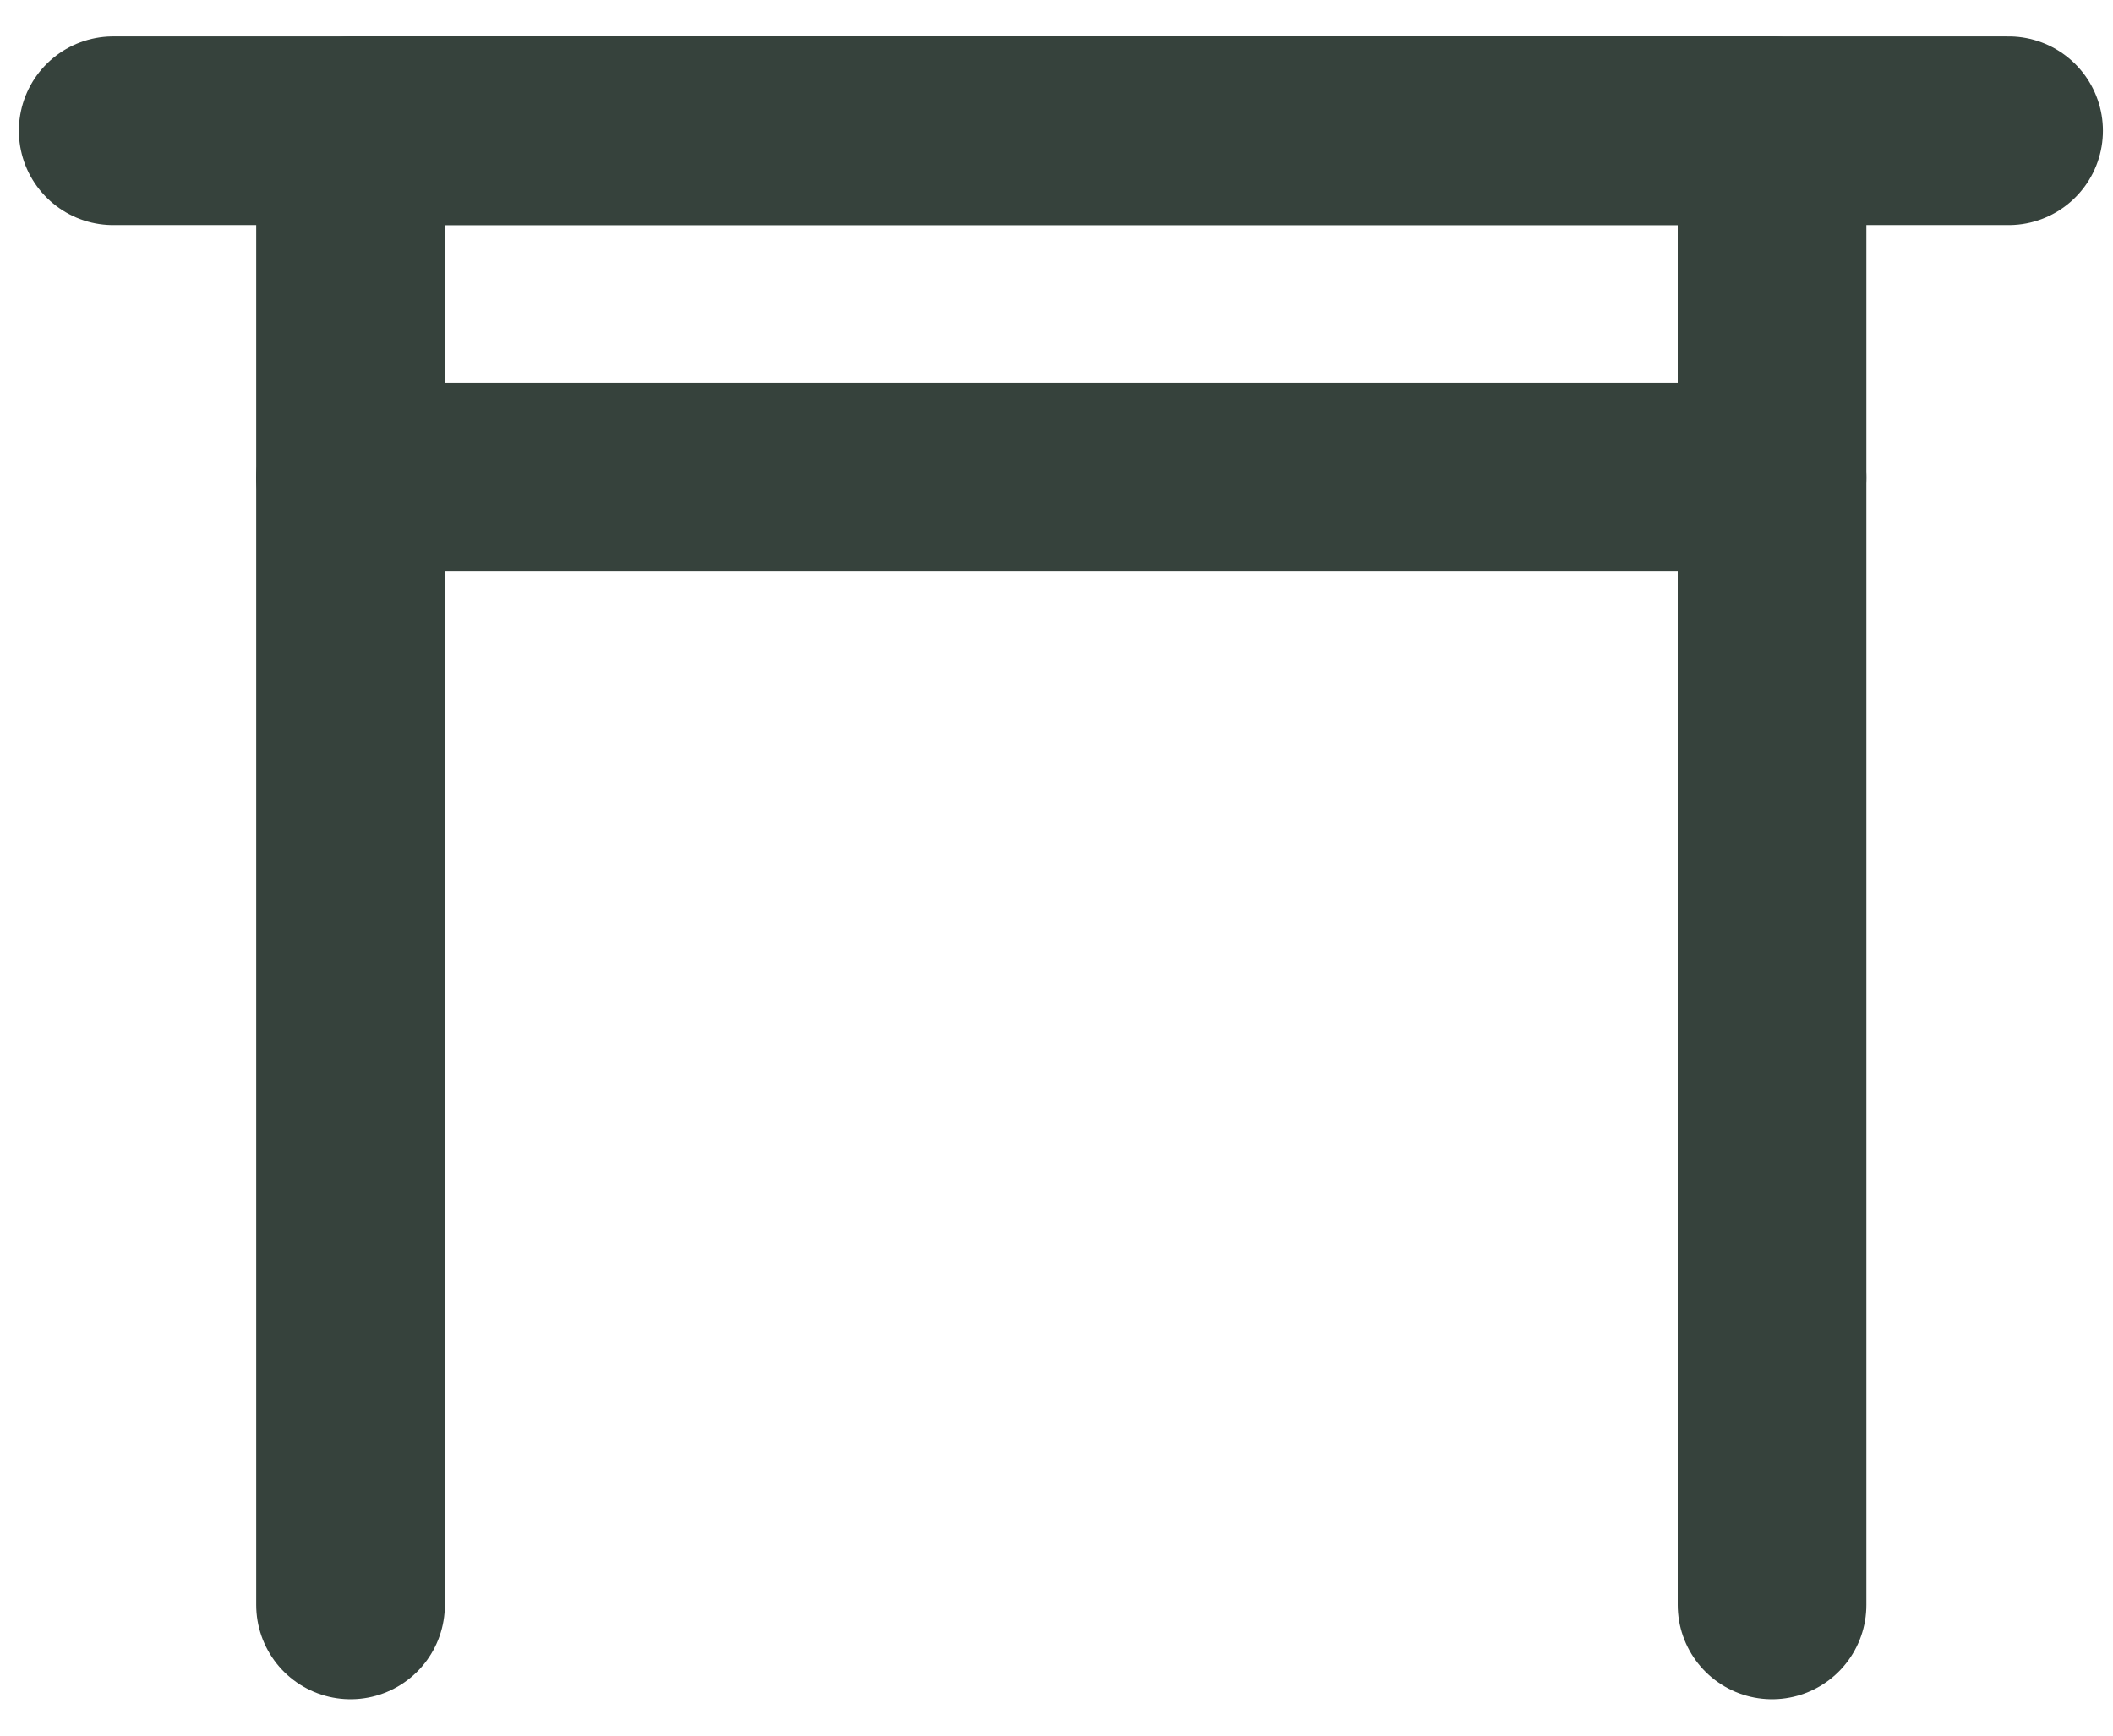
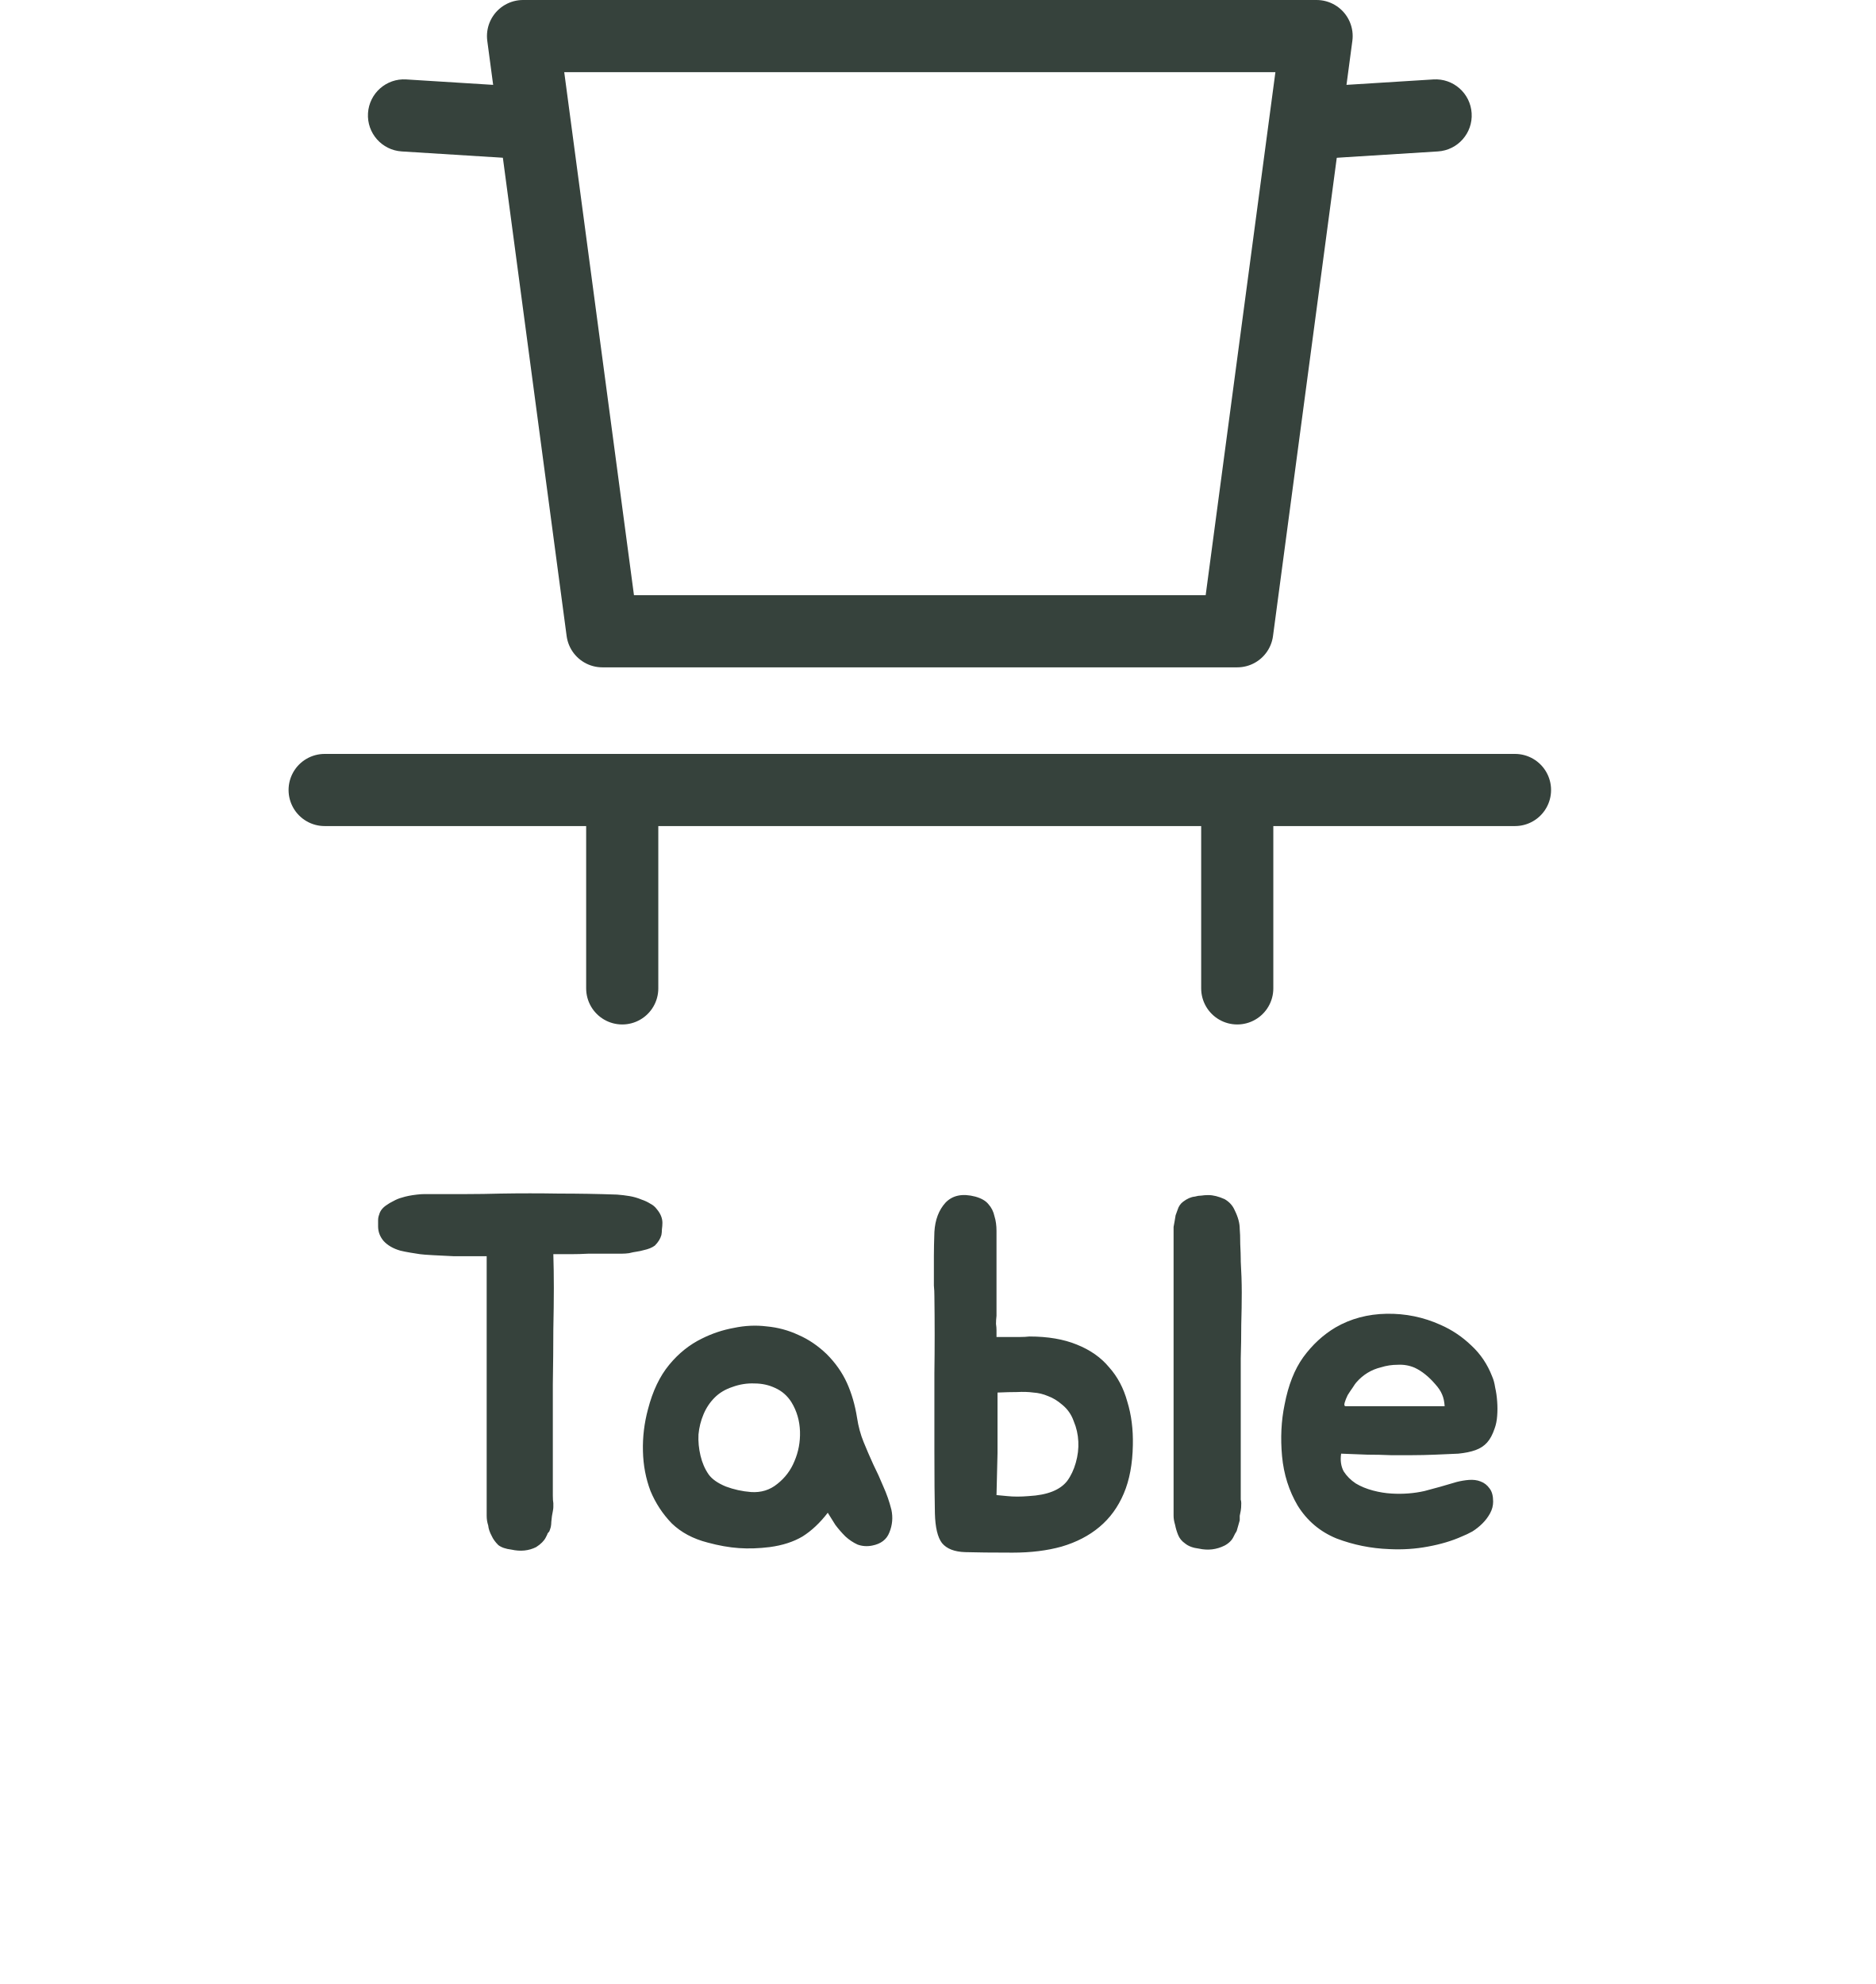
- <svg xmlns="http://www.w3.org/2000/svg" width="56" height="46" viewBox="0 0 56 46" fill="none">
-   <path d="M46.964 3.465H9.29V12.645H46.964V3.465Z" stroke="#36423C" stroke-width="5" stroke-miterlimit="10" stroke-linecap="round" stroke-linejoin="round" />
-   <path d="M53.233 3.465H3" stroke="#36423C" stroke-width="5" stroke-miterlimit="10" stroke-linecap="round" stroke-linejoin="round" />
-   <path d="M9.29 42.535V12.669" stroke="#36423C" stroke-width="5" stroke-miterlimit="10" stroke-linecap="round" stroke-linejoin="round" />
-   <path d="M46.964 42.535V12.669" stroke="#36423C" stroke-width="5" stroke-miterlimit="10" stroke-linecap="round" stroke-linejoin="round" />
+ <svg xmlns="http://www.w3.org/2000/svg" width="52" height="55" viewBox="0 0 52 55" fill="none">
+   <path d="M18.21 33.522C18.312 33.643 18.364 33.769 18.364 33.9C18.364 33.956 18.359 34.017 18.35 34.082C18.35 34.138 18.345 34.189 18.336 34.236C18.308 34.339 18.247 34.437 18.154 34.53C18.079 34.586 17.977 34.628 17.846 34.656C17.78 34.675 17.715 34.689 17.65 34.698C17.584 34.707 17.515 34.721 17.44 34.74C17.375 34.749 17.309 34.754 17.244 34.754C17.178 34.754 17.108 34.754 17.034 34.754H16.32C16.152 34.763 15.984 34.768 15.816 34.768C15.657 34.768 15.498 34.768 15.34 34.768C15.349 35.057 15.354 35.37 15.354 35.706C15.354 36.033 15.349 36.415 15.34 36.854C15.34 37.293 15.335 37.801 15.326 38.38C15.326 38.959 15.326 39.631 15.326 40.396V41.46C15.326 41.553 15.331 41.623 15.34 41.67C15.34 41.707 15.34 41.745 15.34 41.782C15.34 41.81 15.335 41.847 15.326 41.894C15.307 41.978 15.293 42.076 15.284 42.188C15.284 42.235 15.279 42.281 15.27 42.328C15.261 42.365 15.246 42.407 15.228 42.454C15.191 42.491 15.172 42.519 15.172 42.538L15.13 42.622C15.083 42.715 14.995 42.804 14.864 42.888C14.659 42.991 14.43 43.014 14.178 42.958C14.019 42.939 13.898 42.897 13.814 42.832C13.73 42.748 13.669 42.664 13.632 42.58C13.576 42.477 13.543 42.379 13.534 42.286C13.506 42.202 13.492 42.113 13.492 42.02V34.824C13.436 34.824 13.319 34.824 13.142 34.824C12.964 34.824 12.773 34.824 12.568 34.824C12.372 34.815 12.185 34.805 12.008 34.796C11.831 34.787 11.709 34.777 11.644 34.768C11.588 34.759 11.499 34.745 11.378 34.726C11.266 34.707 11.172 34.689 11.098 34.67C10.902 34.614 10.748 34.525 10.636 34.404C10.533 34.283 10.482 34.147 10.482 33.998C10.482 33.942 10.482 33.886 10.482 33.83C10.482 33.774 10.491 33.723 10.51 33.676C10.538 33.564 10.613 33.471 10.734 33.396C10.771 33.368 10.827 33.335 10.902 33.298C10.986 33.251 11.065 33.219 11.14 33.2C11.252 33.163 11.392 33.135 11.56 33.116C11.634 33.107 11.709 33.102 11.784 33.102C11.858 33.102 11.938 33.102 12.022 33.102C12.348 33.102 12.656 33.102 12.946 33.102C13.245 33.102 13.557 33.097 13.884 33.088C14.425 33.079 14.962 33.079 15.494 33.088C16.035 33.088 16.572 33.097 17.104 33.116C17.225 33.125 17.342 33.139 17.454 33.158C17.566 33.177 17.678 33.209 17.79 33.256C17.874 33.284 17.953 33.321 18.028 33.368C18.102 33.405 18.163 33.457 18.21 33.522ZM19.462 37.106C19.742 36.966 20.036 36.868 20.344 36.812C20.652 36.747 20.955 36.733 21.254 36.77C21.562 36.798 21.856 36.877 22.136 37.008C22.416 37.129 22.677 37.307 22.92 37.54C23.162 37.783 23.349 38.049 23.48 38.338C23.61 38.627 23.704 38.949 23.76 39.304C23.797 39.547 23.858 39.771 23.942 39.976C24.026 40.181 24.114 40.387 24.208 40.592C24.31 40.797 24.404 41.003 24.488 41.208C24.581 41.413 24.656 41.628 24.712 41.852C24.758 42.067 24.74 42.277 24.656 42.482C24.581 42.678 24.422 42.799 24.18 42.846C24.04 42.874 23.904 42.865 23.774 42.818C23.652 42.762 23.54 42.687 23.438 42.594C23.335 42.491 23.242 42.384 23.158 42.272C23.083 42.151 23.013 42.039 22.948 41.936C22.733 42.216 22.5 42.435 22.248 42.594C21.996 42.743 21.692 42.841 21.338 42.888C21.039 42.925 20.754 42.935 20.484 42.916C20.213 42.897 19.924 42.846 19.616 42.762C19.214 42.659 18.883 42.482 18.622 42.23C18.37 41.969 18.174 41.67 18.034 41.334C17.903 40.989 17.833 40.62 17.824 40.228C17.814 39.836 17.861 39.449 17.964 39.066C18.094 38.562 18.29 38.151 18.552 37.834C18.813 37.517 19.116 37.274 19.462 37.106ZM19.812 38.744C19.681 38.875 19.578 39.029 19.504 39.206C19.429 39.383 19.382 39.57 19.364 39.766C19.354 39.962 19.373 40.158 19.42 40.354C19.466 40.55 19.541 40.723 19.644 40.872C19.737 41.003 19.896 41.115 20.12 41.208C20.344 41.292 20.577 41.343 20.82 41.362C21.1 41.381 21.342 41.306 21.548 41.138C21.762 40.97 21.921 40.76 22.024 40.508C22.136 40.247 22.187 39.971 22.178 39.682C22.168 39.383 22.089 39.113 21.94 38.87C21.828 38.693 21.678 38.562 21.492 38.478C21.314 38.394 21.123 38.352 20.918 38.352C20.712 38.343 20.507 38.375 20.302 38.45C20.106 38.515 19.942 38.613 19.812 38.744ZM25.904 34.152C25.923 33.816 26.026 33.545 26.212 33.34C26.408 33.135 26.684 33.079 27.038 33.172C27.206 33.219 27.328 33.289 27.402 33.382C27.486 33.475 27.542 33.587 27.57 33.718C27.608 33.839 27.626 33.975 27.626 34.124C27.626 34.264 27.626 34.404 27.626 34.544V36.476C27.617 36.551 27.612 36.625 27.612 36.7C27.622 36.765 27.626 36.826 27.626 36.882V37.064H27.976C28.079 37.064 28.177 37.064 28.27 37.064C28.373 37.064 28.462 37.059 28.536 37.05C29.05 37.05 29.488 37.125 29.852 37.274C30.226 37.423 30.524 37.633 30.748 37.904C30.982 38.165 31.15 38.483 31.252 38.856C31.364 39.22 31.416 39.621 31.406 40.06C31.397 40.583 31.313 41.031 31.154 41.404C30.996 41.777 30.772 42.085 30.482 42.328C30.193 42.571 29.843 42.753 29.432 42.874C29.031 42.986 28.578 43.042 28.074 43.042C27.496 43.042 27.057 43.037 26.758 43.028C26.46 43.019 26.245 42.935 26.114 42.776C25.993 42.617 25.928 42.342 25.918 41.95C25.909 41.558 25.904 40.984 25.904 40.228C25.904 39.5 25.904 38.781 25.904 38.072C25.914 37.363 25.914 36.649 25.904 35.93C25.904 35.837 25.9 35.739 25.89 35.636C25.89 35.533 25.89 35.417 25.89 35.286C25.89 35.155 25.89 35.001 25.89 34.824C25.89 34.637 25.895 34.413 25.904 34.152ZM28.522 41.474C29.036 41.446 29.39 41.306 29.586 41.054C29.689 40.914 29.768 40.746 29.824 40.55C29.88 40.354 29.904 40.158 29.894 39.962C29.885 39.766 29.843 39.579 29.768 39.402C29.703 39.215 29.596 39.061 29.446 38.94C29.316 38.828 29.185 38.749 29.054 38.702C28.924 38.646 28.788 38.613 28.648 38.604C28.508 38.585 28.359 38.581 28.2 38.59C28.042 38.59 27.86 38.595 27.654 38.604V40.284L27.626 41.446C27.72 41.455 27.818 41.465 27.92 41.474C28.098 41.493 28.298 41.493 28.522 41.474ZM34.397 41.88C34.387 41.927 34.378 41.973 34.369 42.02C34.369 42.057 34.369 42.099 34.369 42.146L34.285 42.44C34.266 42.477 34.252 42.501 34.243 42.51L34.201 42.594C34.154 42.697 34.07 42.781 33.949 42.846C33.725 42.958 33.487 42.986 33.235 42.93C33.076 42.911 32.95 42.865 32.857 42.79C32.763 42.725 32.698 42.645 32.661 42.552C32.623 42.459 32.595 42.365 32.577 42.272C32.549 42.179 32.535 42.095 32.535 42.02V34.18C32.535 34.115 32.535 34.059 32.535 34.012C32.544 33.956 32.553 33.905 32.563 33.858C32.572 33.793 32.581 33.737 32.591 33.69C32.609 33.643 32.628 33.592 32.647 33.536C32.675 33.443 32.726 33.368 32.801 33.312C32.913 33.228 33.02 33.181 33.123 33.172C33.188 33.153 33.249 33.144 33.305 33.144C33.361 33.135 33.426 33.13 33.501 33.13C33.631 33.13 33.781 33.167 33.949 33.242C34.079 33.317 34.173 33.419 34.229 33.55C34.322 33.737 34.369 33.909 34.369 34.068C34.378 34.161 34.383 34.301 34.383 34.488C34.392 34.675 34.397 34.815 34.397 34.908V34.964C34.415 35.263 34.425 35.552 34.425 35.832C34.425 36.103 34.42 36.401 34.411 36.728C34.411 37.045 34.406 37.353 34.397 37.652C34.397 37.941 34.397 38.231 34.397 38.52V41.46C34.397 41.497 34.397 41.535 34.397 41.572C34.406 41.6 34.411 41.633 34.411 41.67C34.411 41.763 34.406 41.833 34.397 41.88ZM40.386 41.082C40.498 41.054 40.61 41.035 40.722 41.026C40.844 41.017 40.951 41.031 41.044 41.068C41.147 41.105 41.231 41.171 41.296 41.264C41.362 41.348 41.394 41.469 41.394 41.628C41.394 41.74 41.366 41.847 41.31 41.95C41.254 42.053 41.184 42.146 41.1 42.23C41.016 42.314 40.923 42.389 40.82 42.454C40.718 42.51 40.62 42.557 40.526 42.594C40.256 42.715 39.943 42.809 39.588 42.874C39.243 42.939 38.884 42.963 38.51 42.944C38.006 42.925 37.521 42.827 37.054 42.65C36.597 42.463 36.238 42.16 35.976 41.74C35.734 41.329 35.589 40.872 35.542 40.368C35.496 39.864 35.519 39.388 35.612 38.94C35.715 38.399 35.888 37.96 36.13 37.624C36.382 37.279 36.681 37.003 37.026 36.798C37.446 36.555 37.918 36.429 38.44 36.42C38.963 36.411 39.462 36.513 39.938 36.728C40.256 36.868 40.54 37.059 40.792 37.302C41.044 37.535 41.236 37.82 41.366 38.156C41.404 38.24 41.432 38.343 41.45 38.464C41.478 38.585 41.497 38.716 41.506 38.856C41.516 38.987 41.516 39.117 41.506 39.248C41.497 39.379 41.474 39.495 41.436 39.598C41.38 39.766 41.31 39.897 41.226 39.99C41.142 40.083 41.035 40.153 40.904 40.2C40.774 40.247 40.615 40.279 40.428 40.298C40.251 40.307 40.036 40.317 39.784 40.326C39.56 40.335 39.35 40.34 39.154 40.34C38.958 40.34 38.758 40.34 38.552 40.34C38.347 40.331 38.132 40.326 37.908 40.326C37.694 40.317 37.451 40.307 37.18 40.298C37.152 40.485 37.176 40.648 37.25 40.788C37.334 40.919 37.446 41.031 37.586 41.124C37.726 41.208 37.885 41.273 38.062 41.32C38.24 41.367 38.412 41.395 38.58 41.404C38.898 41.423 39.201 41.399 39.49 41.334C39.78 41.259 40.078 41.175 40.386 41.082ZM39.784 38.366C39.607 38.161 39.42 38.011 39.224 37.918C39.075 37.853 38.916 37.825 38.748 37.834C38.59 37.834 38.436 37.857 38.286 37.904C38.016 37.969 37.787 38.109 37.6 38.324C37.582 38.343 37.549 38.389 37.502 38.464C37.456 38.529 37.409 38.599 37.362 38.674C37.325 38.749 37.297 38.819 37.278 38.884C37.26 38.949 37.269 38.982 37.306 38.982H40.05C40.041 38.851 40.018 38.744 39.98 38.66C39.943 38.567 39.878 38.469 39.784 38.366Z" fill="#36423C" />
+   <path d="M11.262 2.202C10.711 2.167 10.236 2.586 10.202 3.138C10.168 3.689 10.586 4.164 11.138 4.198L11.262 2.202ZM11.138 4.198L15.538 4.473L15.662 2.477L11.262 2.202L11.138 4.198Z" fill="#36423C" />
+   <path d="M39.862 4.198C40.414 4.164 40.833 3.689 40.798 3.138C40.764 2.586 40.289 2.167 39.737 2.202L39.862 4.198ZM39.737 2.202L35.338 2.477L35.462 4.473L39.862 4.198L39.737 2.202Z" fill="#36423C" />
+   <path d="M9 21.9H42" stroke="#36423C" stroke-width="2" stroke-linecap="round" />
+   <path d="M17.25 27.4V21.9" stroke="#36423C" stroke-width="2" stroke-linecap="round" />
+   <path d="M34.3 27.4V21.9" stroke="#36423C" stroke-width="2" stroke-linecap="round" />
+   <path d="M14.5 1H36.5L34.3 17.5H16.7L14.5 1Z" stroke="#36423C" stroke-width="2" stroke-linejoin="round" />
</svg>
